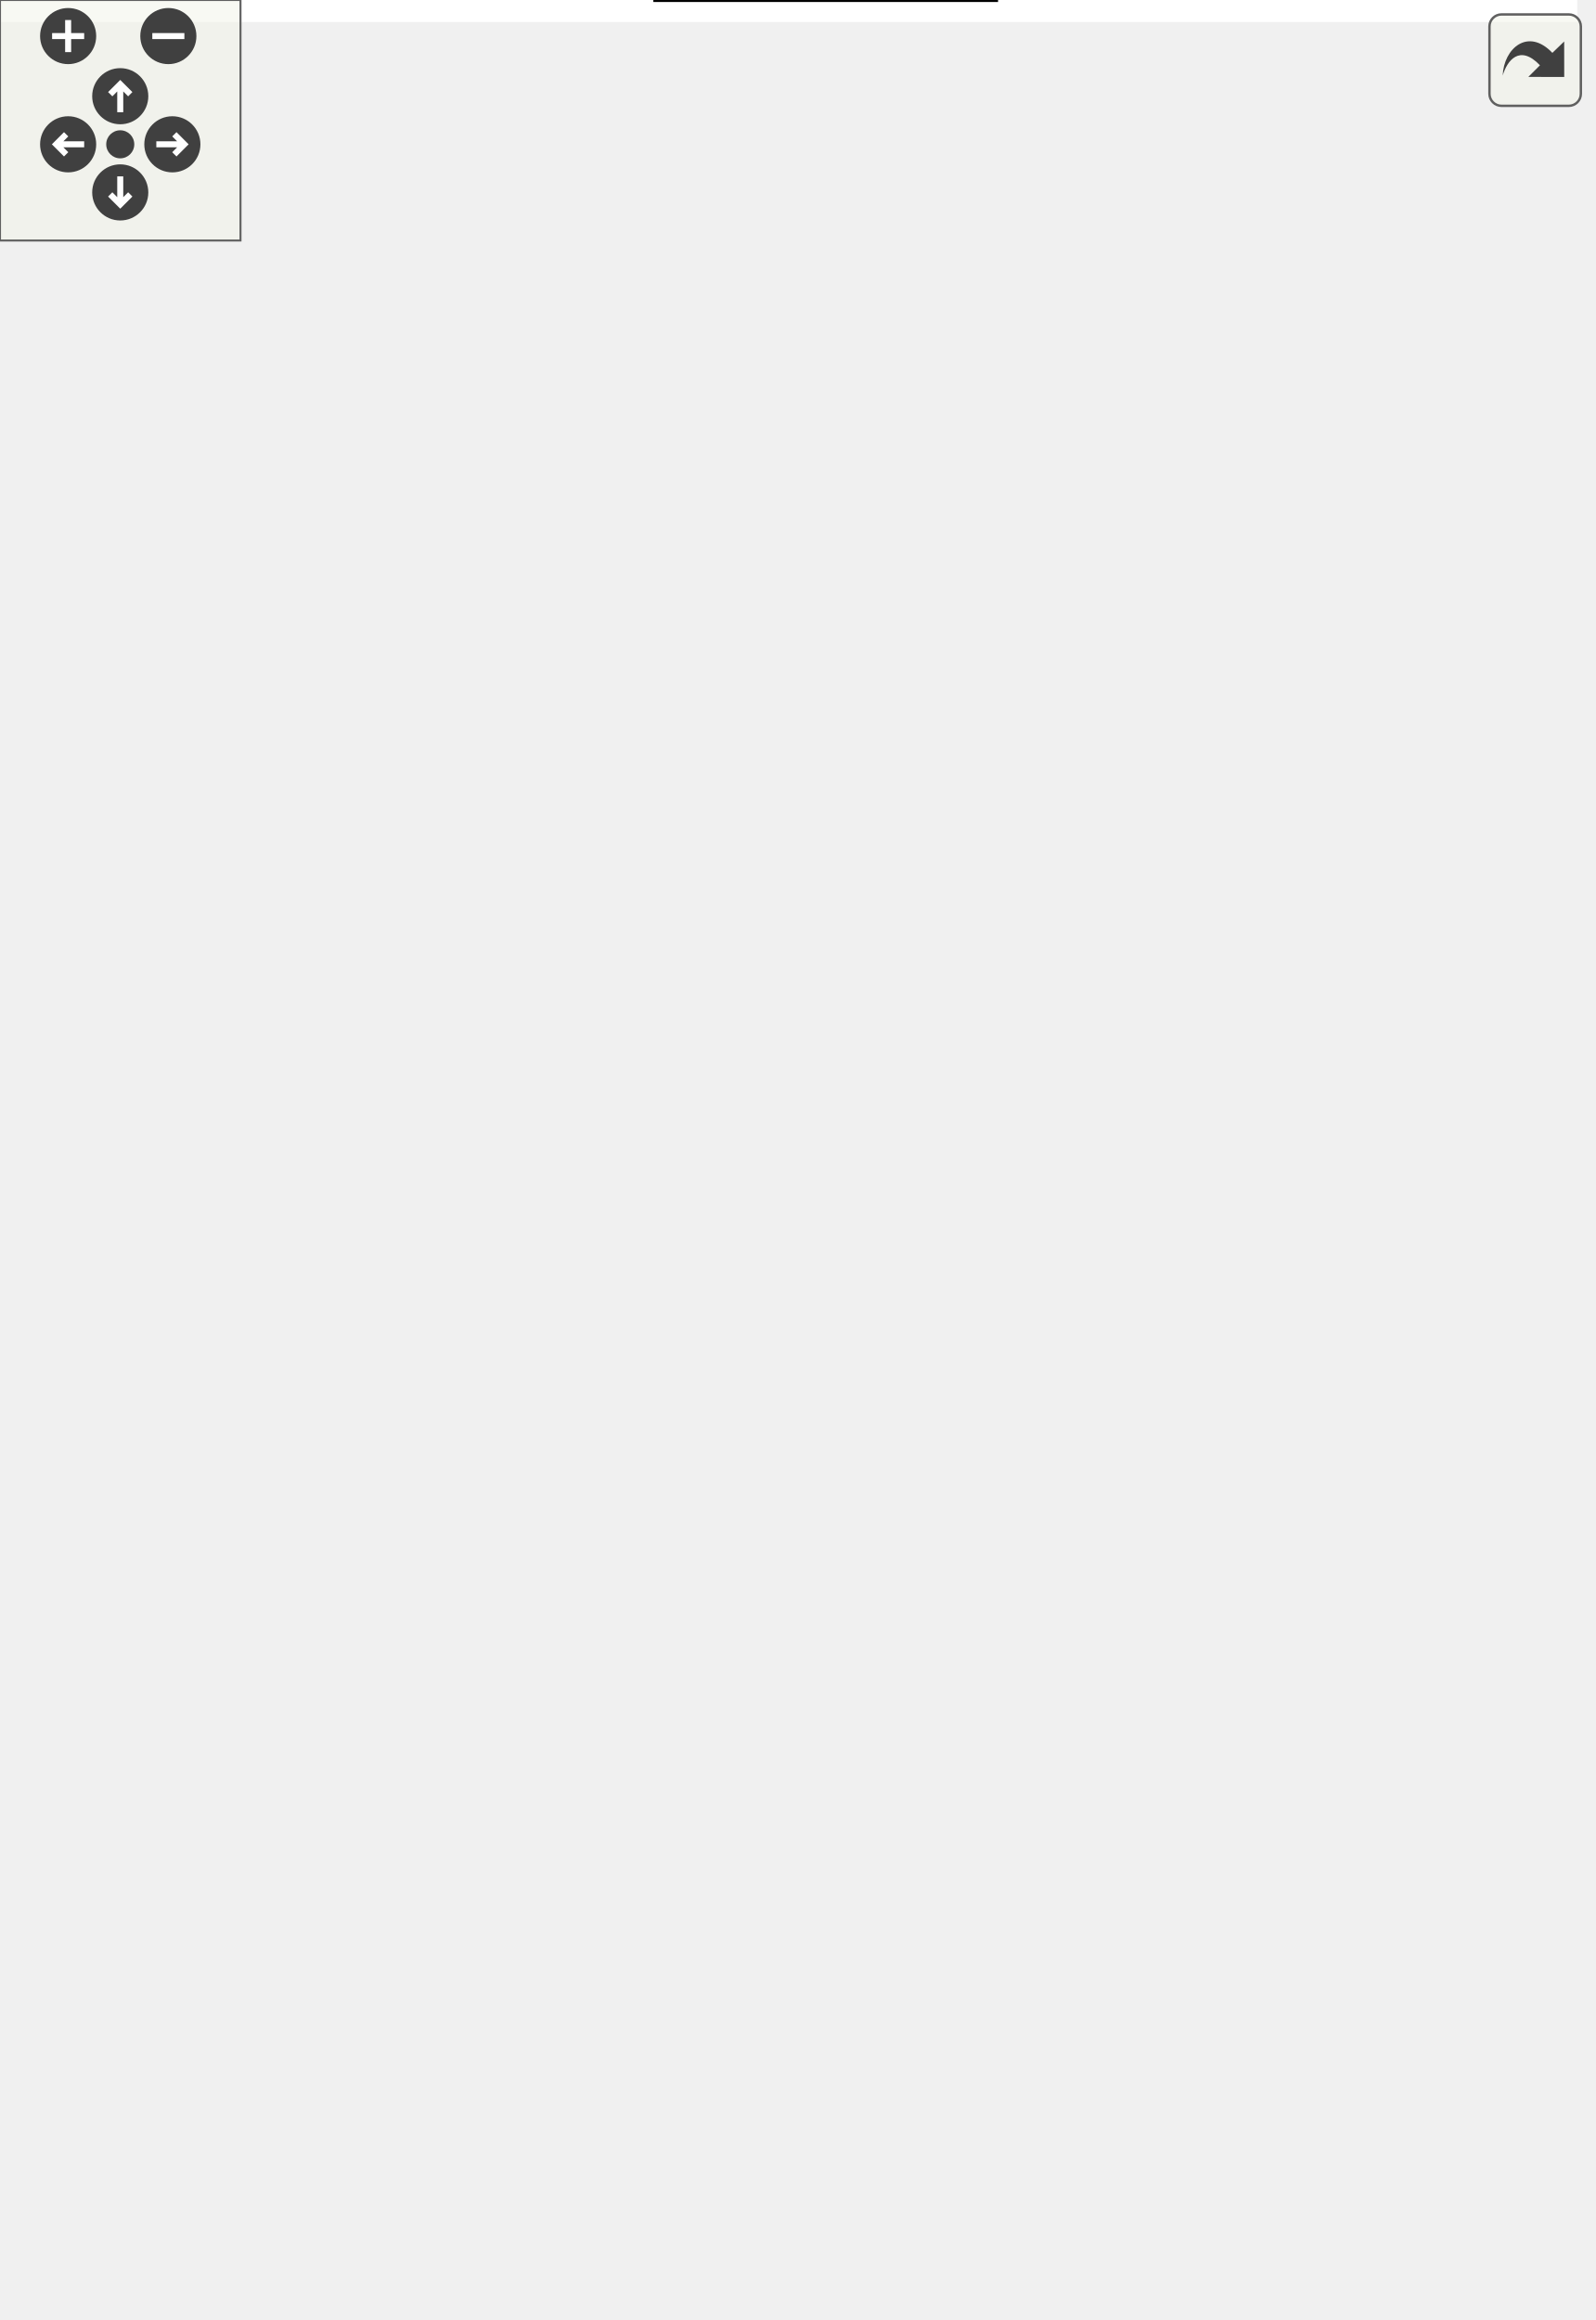
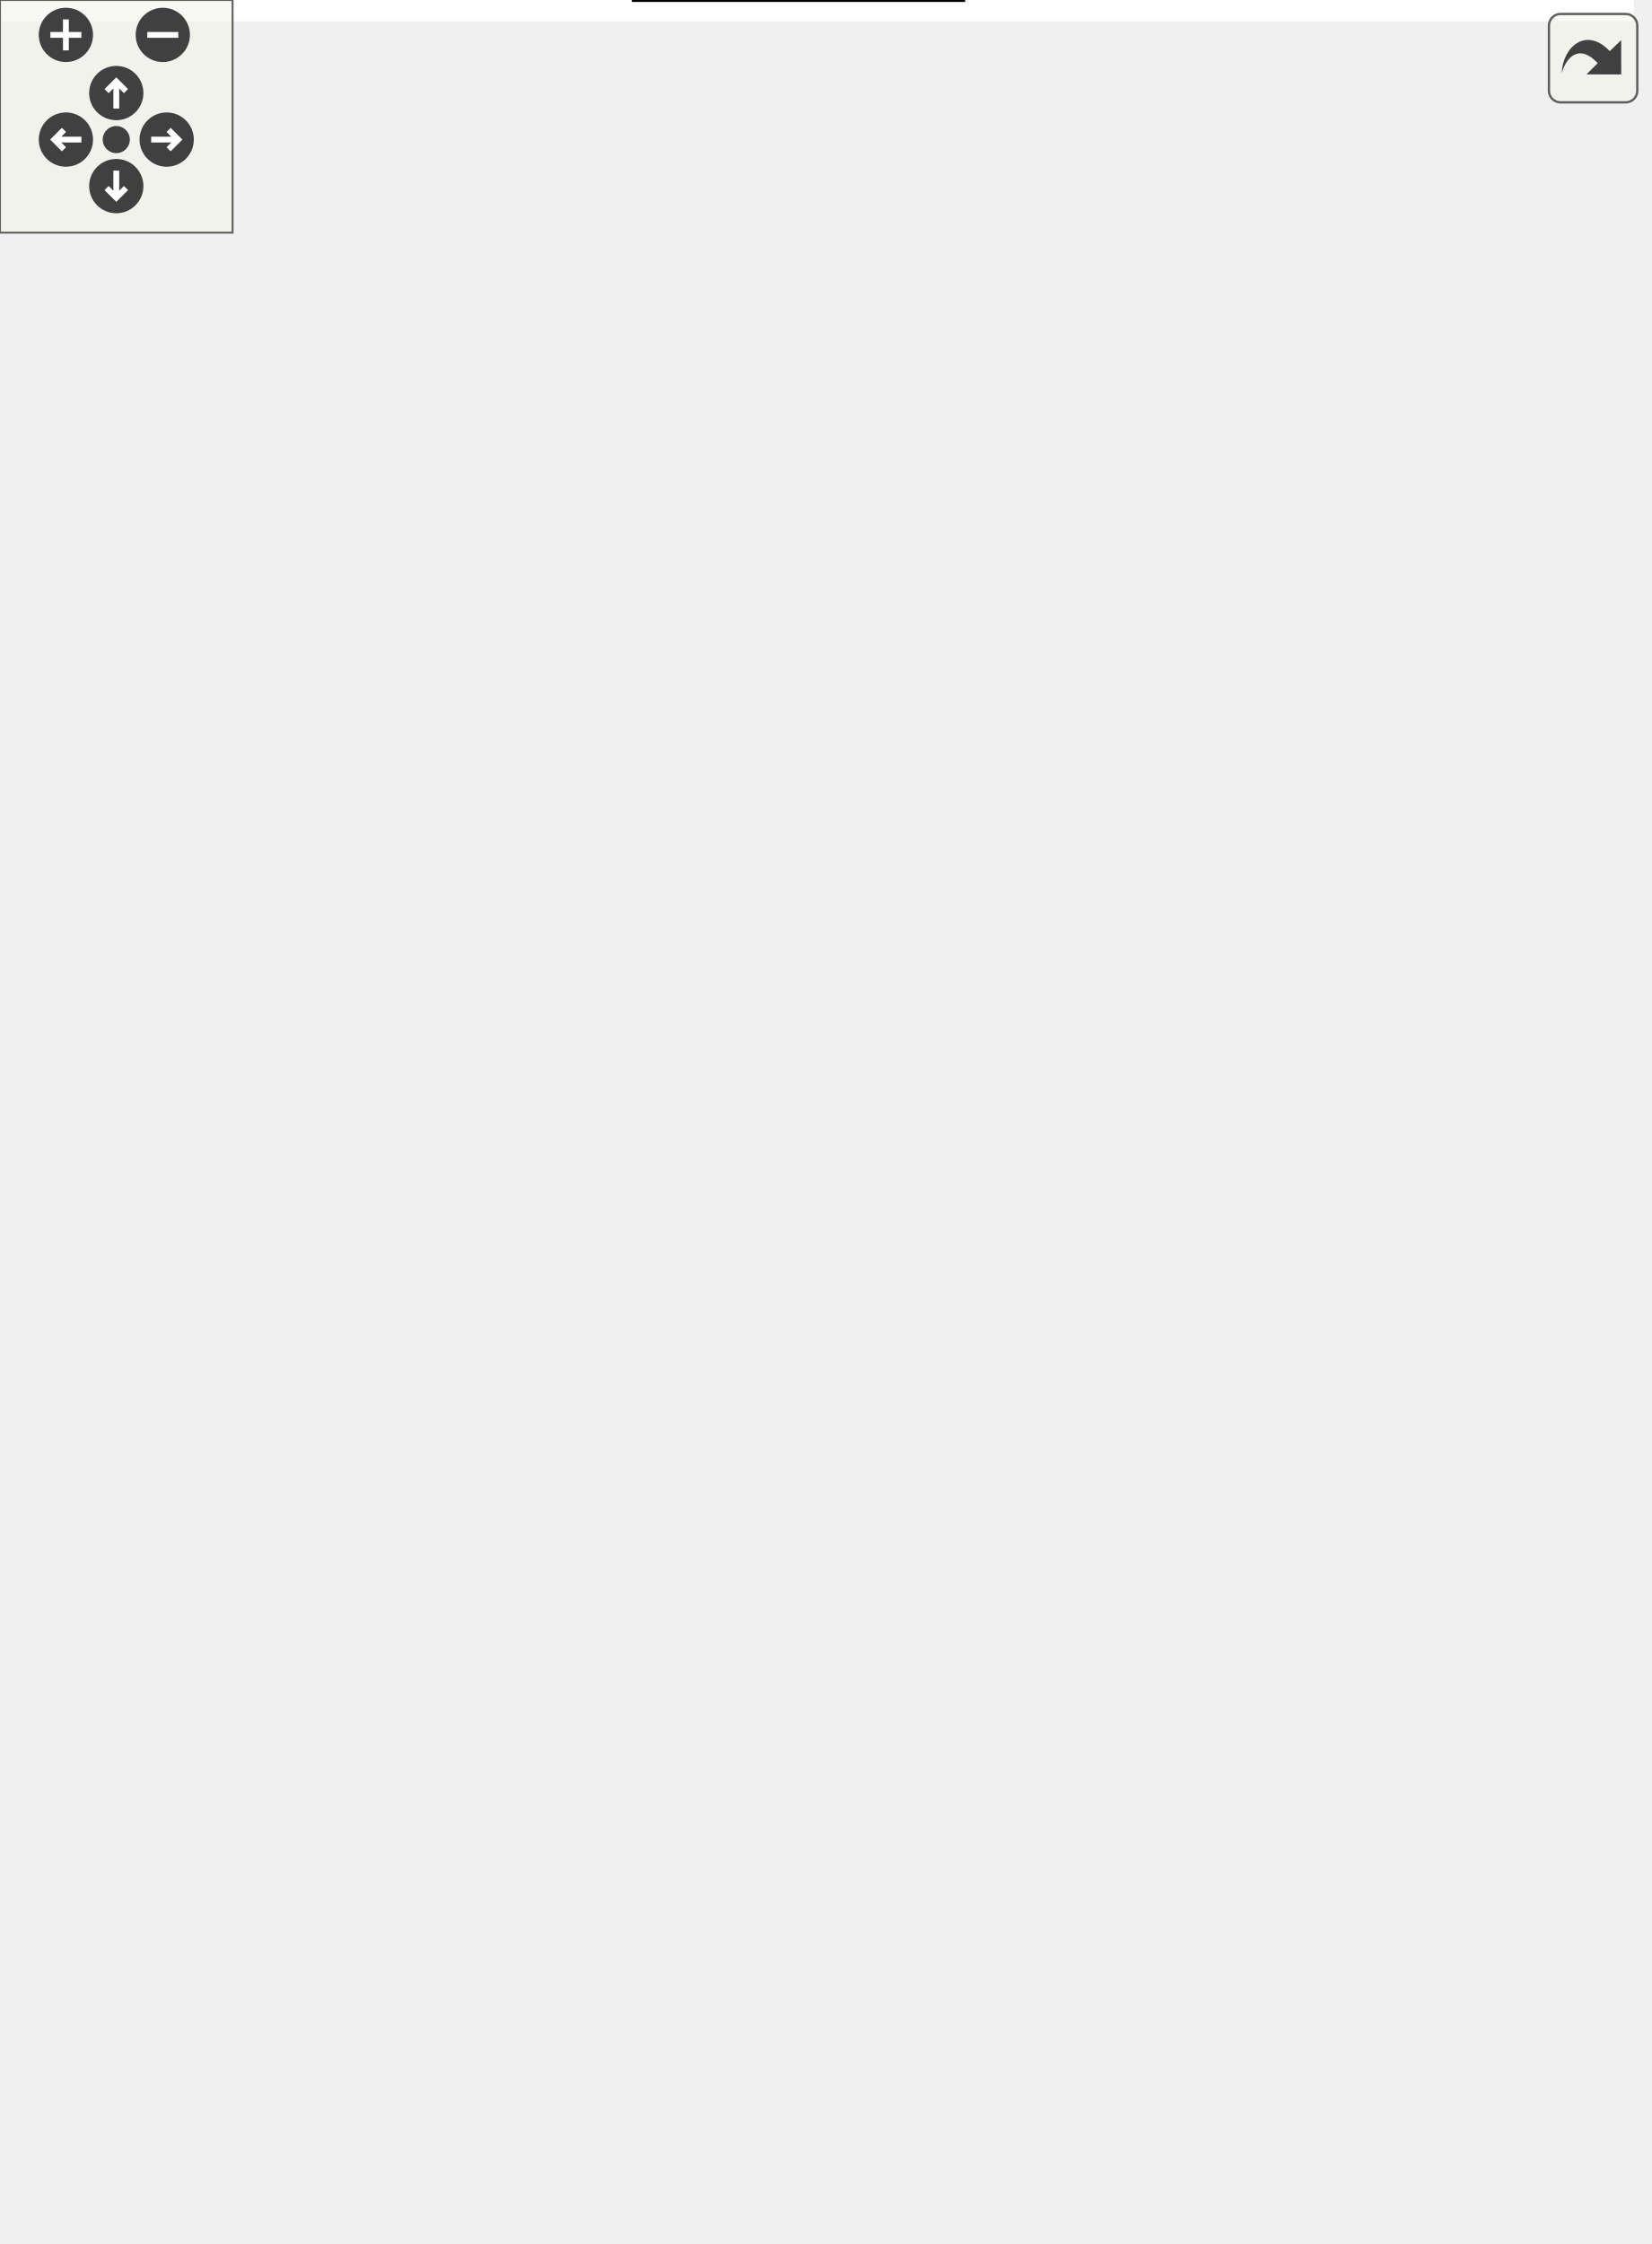
<svg xmlns="http://www.w3.org/2000/svg" xmlns:xlink="http://www.w3.org/1999/xlink" id="main" version="1.1" xml:space="preserve">
  <defs>
    <circle id="rim" cx="0" cy="0" r="7" />
    <circle id="rim2" cx="0" cy="0" r="3.5" />
    <g id="zoomPlus">
      <use xlink:href="#rim" fill="#404040">
        <set attributeName="fill" to="#808080" begin="zoomplus.mouseover" end="zoomplus.mouseout" />
      </use>
      <path d="M-4,0h8M0,-4v8" fill="none" stroke="white" stroke-width="1.5" pointer-events="none" />
    </g>
    <g id="zoomMin">
      <use xlink:href="#rim" fill="#404040">
        <set attributeName="fill" to="#808080" begin="zoomminus.mouseover" end="zoomminus.mouseout" />
      </use>
      <path d="M-4,0h8" fill="none" stroke="white" stroke-width="1.5" pointer-events="none" />
    </g>
    <g id="dirArrow">
      <path fill="none" stroke="white" stroke-width="1.5" d="M0,-3.0v7 M-2.5,-0.5L0,-3.0L2.5,-0.5" />
    </g>
    <g id="resetDef">
      <use xlink:href="#rim2" fill="#404040">
        <set attributeName="fill" to="#808080" begin="reset.mouseover" end="reset.mouseout" />
      </use>
    </g>
  </defs>
  <svg id="graph" class="graph">
    <g id="viewport">
-       <polygon fill="white" stroke="white" points="-4,5 -4,-518 393,-518 393,5 -4,5" />
+       <polygon fill="white" stroke="white" points="-4,5 -4,-518 421,-518 421,5 -4,5" />
      <g id="node1" class="node">
        <polygon fill="#bfbfbf" stroke="black" points="0,-247 0,-267 116,-267 116,-247 0,-247" />
        <text text-anchor="middle" x="58" y="-254" font-family="FreeSans.ttf" font-size="10.00">Location::Unserialize</text>
      </g>
      <g id="node3" class="node">
        <a xlink:href="namespaceUtils.xhtml#a67fd451200ee8a3cc646aeba5cb9513b" target="_top" xlink:title="Begins a write to a temporary file that is intended to replace a live file.">
          <polygon fill="white" stroke="black" points="164,-494 164,-514 248,-514 248,-494 164,-494" />
          <text text-anchor="middle" x="206" y="-501" font-family="FreeSans.ttf" font-size="10.00">Utils::FileOpen</text>
        </a>
      </g>
      <g id="edge2" class="edge">
        <path fill="none" stroke="midnightblue" d="M59.253,-267.298C64.113,-302.794 84.905,-421.352 152,-485 153.433,-486.359 154.969,-487.622 156.583,-488.795" />
        <polygon fill="midnightblue" stroke="midnightblue" points="154.815,-491.816 165.194,-493.944 158.408,-485.808 154.815,-491.816" />
      </g>
      <g id="node7" class="node">
        <a xlink:href="namespaceUtils.xhtml#a4a4d3dfd2ddb691bc5bcff82252c058b" target="_top" xlink:title="Splits a string in the format of key=value. Retains any whitespace in the value.">
          <polygon fill="white" stroke="black" points="163,-456 163,-476 249,-476 249,-456 163,-456" />
          <text text-anchor="middle" x="206" y="-463" font-family="FreeSans.ttf" font-size="10.00">Utils::KeyValue</text>
        </a>
      </g>
      <g id="edge6" class="edge">
        <path fill="none" stroke="midnightblue" d="M60.2,-267.325C67.458,-298.918 93.594,-395.271 152,-447 153.534,-448.359 155.172,-449.622 156.887,-450.797" />
        <polygon fill="midnightblue" stroke="midnightblue" points="155.55,-454.063 165.974,-455.957 159.006,-447.975 155.55,-454.063" />
      </g>
      <g id="node9" class="node">
        <a xlink:href="namespaceUtils.xhtml#acf9ee675ffc2d73b7b2a2a71aa68e36a" target="_top" xlink:title="Returns if string s1 is a prefix of string s2.">
          <polygon fill="white" stroke="black" points="164,-418 164,-438 248,-438 248,-418 164,-418" />
          <text text-anchor="middle" x="206" y="-425" font-family="FreeSans.ttf" font-size="10.00">Utils::StrPrefix</text>
        </a>
      </g>
      <g id="edge8" class="edge">
        <path fill="none" stroke="midnightblue" d="M61.514,-267.149C71.386,-294.204 101.964,-368.733 152,-409 153.824,-410.468 155.77,-411.827 157.8,-413.084" />
        <polygon fill="midnightblue" stroke="midnightblue" points="156.637,-416.426 167.119,-417.969 159.887,-410.226 156.637,-416.426" />
      </g>
      <g id="node13" class="node">
        <a xlink:href="classThing.xhtml#adf1753595ae5f94906663f88b7d38edd" target="_top" xlink:title="Sets the description of the Thing from THING_DESCRIPTION.">
          <polygon fill="white" stroke="black" points="152.5,-380 152.5,-400 259.5,-400 259.5,-380 152.5,-380" />
          <text text-anchor="middle" x="206" y="-387" font-family="FreeSans.ttf" font-size="10.00">Thing::sDescription</text>
        </a>
      </g>
      <g id="edge12" class="edge">
        <path fill="none" stroke="midnightblue" d="M63.681,-267.09C76.564,-289.095 110.153,-341.765 152,-371 154.406,-372.681 156.975,-374.227 159.639,-375.646" />
        <polygon fill="midnightblue" stroke="midnightblue" points="158.412,-378.936 168.953,-380 161.376,-372.595 158.412,-378.936" />
      </g>
      <g id="node15" class="node">
        <a xlink:href="namespaceUtils.xhtml#ae271a91ecdd19bee0e111252e0621054" target="_top" xlink:title="Reads a string written by Utils::WriteString to strip off the container edges.">
          <polygon fill="white" stroke="black" points="158.5,-342 158.5,-362 253.5,-362 253.5,-342 158.5,-342" />
          <text text-anchor="middle" x="206" y="-349" font-family="FreeSans.ttf" font-size="10.00">Utils::ReadString</text>
        </a>
      </g>
      <g id="edge14" class="edge">
        <path fill="none" stroke="midnightblue" d="M68.123,-267.187C84.474,-283.152 118.283,-314.179 152,-333 155.273,-334.827 158.754,-336.528 162.311,-338.101" />
        <polygon fill="midnightblue" stroke="midnightblue" points="161.228,-341.439 171.81,-341.962 163.864,-334.954 161.228,-341.439" />
      </g>
      <g id="node17" class="node">
        <a xlink:href="namespaceUtils.xhtml#aae00a79736ae72b75138cc6576462a2a" target="_top" xlink:title="Extracts the index of an array from a string.">
          <polygon fill="white" stroke="black" points="160,-304 160,-324 252,-324 252,-304 160,-304" />
          <text text-anchor="middle" x="206" y="-311" font-family="FreeSans.ttf" font-size="10.00">Utils::ReadIndex</text>
        </a>
      </g>
      <g id="edge16" class="edge">
        <path fill="none" stroke="midnightblue" d="M82.225,-267.149C101.138,-274.986 128.124,-285.979 152,-295 156.872,-296.841 162.013,-298.724 167.107,-300.556" />
        <polygon fill="midnightblue" stroke="midnightblue" points="166.171,-303.937 176.765,-303.988 168.515,-297.341 166.171,-303.937" />
      </g>
      <g id="node19" class="node">
        <a xlink:href="classExit.xhtml#a8d3ad324e2d5e7ca525d26d1aac19cd1" target="_top" xlink:title="Create a new exit.">
          <polygon fill="white" stroke="black" points="176,-266 176,-286 236,-286 236,-266 176,-266" />
          <text text-anchor="middle" x="206" y="-273" font-family="FreeSans.ttf" font-size="10.00">Exit::New</text>
        </a>
      </g>
      <g id="edge18" class="edge">
        <path fill="none" stroke="midnightblue" d="M116.069,-264.455C132.65,-266.583 150.351,-268.856 165.625,-270.817" />
        <polygon fill="midnightblue" stroke="midnightblue" points="165.404,-274.317 175.768,-272.119 166.295,-267.374 165.404,-274.317" />
      </g>
      <g id="node21" class="node">
        <a xlink:href="classExit.xhtml#ac490c605f6b1581429cc59290e7bd400" target="_top" xlink:title="Unload an exit from memory that was previously loaded via Exit::New().">
          <polygon fill="white" stroke="black" points="170.5,-228 170.5,-248 241.5,-248 241.5,-228 170.5,-228" />
          <text text-anchor="middle" x="206" y="-235" font-family="FreeSans.ttf" font-size="10.00">Exit::Delete</text>
        </a>
      </g>
      <g id="edge20" class="edge">
        <path fill="none" stroke="midnightblue" d="M116.069,-249.545C130.653,-247.673 146.104,-245.689 160.008,-243.904" />
        <polygon fill="midnightblue" stroke="midnightblue" points="160.826,-247.328 170.299,-242.583 159.934,-240.385 160.826,-247.328" />
      </g>
-       <g id="node23" class="node">
+       <g id="node25" class="node">
        <a xlink:href="classExit.xhtml#a6e2bf2b62898e1f4c2b92ee100c6af75" target="_top" xlink:title="Unserialize the exit data.">
          <polygon fill="white" stroke="black" points="160,-190 160,-210 252,-210 252,-190 160,-190" />
          <text text-anchor="middle" x="206" y="-197" font-family="FreeSans.ttf" font-size="10.00">Exit::Unserialize</text>
        </a>
      </g>
-       <g id="edge22" class="edge">
+       <g id="edge24" class="edge">
        <path fill="none" stroke="midnightblue" d="M82.225,-246.851C101.138,-239.014 128.124,-228.021 152,-219 156.872,-217.159 162.013,-215.276 167.107,-213.444" />
        <polygon fill="midnightblue" stroke="midnightblue" points="168.515,-216.659 176.765,-210.012 166.171,-210.063 168.515,-216.659" />
      </g>
-       <g id="node29" class="node">
+       <g id="node31" class="node">
        <a xlink:href="namespaceUtils.xhtml#aba8fca9daa0f767d7f5af5e2b1d6b81d" target="_top" xlink:title="If the contents of keyd == valu, assigns loc = item.">
-           <polygon fill="white" stroke="black" points="303.5,-152 303.5,-172 380.5,-172 380.5,-152 303.5,-152" />
-           <text text-anchor="middle" x="342" y="-159" font-family="FreeSans.ttf" font-size="10.00">Utils::KeySet</text>
-         </a>
-       </g>
-       <g id="edge34" class="edge">
-         <path fill="none" stroke="midnightblue" d="M66.649,-246.935C81.918,-229.952 115.506,-195.992 152,-181 197.319,-162.383 253.637,-158.929 293.15,-159.335" />
-         <polygon fill="midnightblue" stroke="midnightblue" points="293.255,-162.838 303.32,-159.529 293.389,-155.839 293.255,-162.838" />
-       </g>
-       <g id="node31" class="node">
+           <polygon fill="white" stroke="black" points="317.5,-152 317.5,-172 394.5,-172 394.5,-152 317.5,-152" />
+           <text text-anchor="middle" x="356" y="-159" font-family="FreeSans.ttf" font-size="10.00">Utils::KeySet</text>
+         </a>
+       </g>
+       <g id="edge36" class="edge">
+         <path fill="none" stroke="midnightblue" d="M66.638,-246.909C81.891,-229.886 115.455,-195.868 152,-181 202.07,-160.629 264.583,-157.748 307.122,-158.771" />
+         <polygon fill="midnightblue" stroke="midnightblue" points="307.111,-162.272 317.218,-159.096 307.336,-155.276 307.111,-162.272" />
+       </g>
+       <g id="node33" class="node">
        <a xlink:href="classThing.xhtml#a946fbf68bcd90ea5b26f4cce0b37132b" target="_top" xlink:title="Sets the id of this Thing.">
          <polygon fill="white" stroke="black" points="175,-114 175,-134 237,-134 237,-114 175,-114" />
          <text text-anchor="middle" x="206" y="-121" font-family="FreeSans.ttf" font-size="10.00">Thing::sId</text>
        </a>
      </g>
-       <g id="edge30" class="edge">
+       <g id="edge32" class="edge">
        <path fill="none" stroke="midnightblue" d="M64.379,-246.976C78.117,-226.074 112.476,-177.347 152,-148 156.855,-144.395 162.336,-141.178 167.899,-138.362" />
        <polygon fill="midnightblue" stroke="midnightblue" points="169.659,-141.403 177.24,-134.001 166.698,-135.06 169.659,-141.403" />
      </g>
-       <g id="node33" class="node">
+       <g id="node35" class="node">
        <a xlink:href="classThing.xhtml#a69568f79edcdf1b0225f1b764a7ceb41" target="_top" xlink:title="Sets the name of this Thing.">
          <polygon fill="white" stroke="black" points="164.5,-76 164.5,-96 247.5,-96 247.5,-76 164.5,-76" />
          <text text-anchor="middle" x="206" y="-83" font-family="FreeSans.ttf" font-size="10.00">Thing::sName</text>
        </a>
      </g>
-       <g id="edge32" class="edge">
+       <g id="edge34" class="edge">
        <path fill="none" stroke="midnightblue" d="M61.514,-246.851C71.386,-219.796 101.964,-145.267 152,-105 153.824,-103.532 155.77,-102.173 157.8,-100.916" />
        <polygon fill="midnightblue" stroke="midnightblue" points="159.887,-103.774 167.119,-96.031 156.637,-97.574 159.887,-103.774" />
      </g>
-       <g id="node36" class="node">
+       <g id="node38" class="node">
        <a xlink:href="classThing.xhtml#aea5dad4f4241b325cdf64b232e84e602" target="_top" xlink:title="Returns the id associated with this Thing.">
          <polygon fill="white" stroke="black" points="175,-38 175,-58 237,-58 237,-38 175,-38" />
          <text text-anchor="middle" x="206" y="-45" font-family="FreeSans.ttf" font-size="10.00">Thing::gId</text>
        </a>
      </g>
-       <g id="edge36" class="edge">
+       <g id="edge38" class="edge">
        <path fill="none" stroke="midnightblue" d="M60.2,-246.675C67.458,-215.082 93.594,-118.729 152,-67 155.944,-63.507 160.571,-60.645 165.428,-58.304" />
        <polygon fill="midnightblue" stroke="midnightblue" points="167.005,-61.441 174.934,-54.413 164.353,-54.962 167.005,-61.441" />
      </g>
-       <g id="node38" class="node">
+       <g id="node40" class="node">
        <a xlink:href="namespaceUtils.xhtml#a7008f8effca71806721305d1834bde1e" target="_top" xlink:title="Completes a read from a file.">
          <polygon fill="white" stroke="black" points="163.5,-0 163.5,-20 248.5,-20 248.5,-0 163.5,-0" />
          <text text-anchor="middle" x="206" y="-7" font-family="FreeSans.ttf" font-size="10.00">Utils::FileClose</text>
        </a>
      </g>
-       <g id="edge38" class="edge">
+       <g id="edge40" class="edge">
        <path fill="none" stroke="midnightblue" d="M59.253,-246.702C64.113,-211.206 84.905,-92.648 152,-29 153.433,-27.641 154.969,-26.378 156.583,-25.205" />
        <polygon fill="midnightblue" stroke="midnightblue" points="158.408,-28.192 165.194,-20.056 154.815,-22.184 158.408,-28.192" />
      </g>
      <g id="node5" class="node">
        <a xlink:href="namespaceUtils.xhtml#ad21617b756ef242fbc66e63dec3e4e4d" target="_top" xlink:title="Returns a string consisting of directory/file.ext.">
-           <polygon fill="white" stroke="black" points="303,-494 303,-514 381,-514 381,-494 303,-494" />
-           <text text-anchor="middle" x="342" y="-501" font-family="FreeSans.ttf" font-size="10.00">Utils::DirPath</text>
+           <polygon fill="white" stroke="black" points="317,-494 317,-514 395,-514 395,-494 317,-494" />
+           <text text-anchor="middle" x="356" y="-501" font-family="FreeSans.ttf" font-size="10.00">Utils::DirPath</text>
        </a>
      </g>
      <g id="edge4" class="edge">
-         <path fill="none" stroke="midnightblue" d="M248.286,-504C262.341,-504 278.114,-504 292.655,-504" />
-         <polygon fill="midnightblue" stroke="midnightblue" points="292.982,-507.5 302.982,-504 292.982,-500.5 292.982,-507.5" />
+         <path fill="none" stroke="midnightblue" d="M248.183,-504C266.388,-504 287.806,-504 306.736,-504" />
+         <polygon fill="midnightblue" stroke="midnightblue" points="306.96,-507.5 316.96,-504 306.96,-500.5 306.96,-507.5" />
      </g>
      <g id="node11" class="node">
        <a xlink:href="namespaceUtils.xhtml#a9b70f9dd0af906c806695b35488e778f" target="_top" xlink:title="Returns a string converted to all lowercase letters.">
-           <polygon fill="white" stroke="black" points="306.5,-418 306.5,-438 377.5,-438 377.5,-418 306.5,-418" />
-           <text text-anchor="middle" x="342" y="-425" font-family="FreeSans.ttf" font-size="10.00">Utils::Lower</text>
+           <polygon fill="white" stroke="black" points="320.5,-418 320.5,-438 391.5,-438 391.5,-418 320.5,-418" />
+           <text text-anchor="middle" x="356" y="-425" font-family="FreeSans.ttf" font-size="10.00">Utils::Lower</text>
        </a>
      </g>
      <g id="edge10" class="edge">
-         <path fill="none" stroke="midnightblue" d="M248.286,-428C263.364,-428 280.421,-428 295.81,-428" />
-         <polygon fill="midnightblue" stroke="midnightblue" points="296.154,-431.5 306.154,-428 296.154,-424.5 296.154,-431.5" />
-       </g>
-       <g id="node25" class="node">
+         <path fill="none" stroke="midnightblue" d="M248.183,-428C267.516,-428 290.473,-428 310.224,-428" />
+         <polygon fill="midnightblue" stroke="midnightblue" points="310.225,-431.5 320.225,-428 310.225,-424.5 310.225,-431.5" />
+       </g>
+       <g id="node23" class="node">
+         <a xlink:href="classLocation.xhtml#aca658255ecc7a1f000913f3aefd54fad" target="_top" xlink:title="Removes an Exit associated with this Location.">
+           <polygon fill="white" stroke="black" points="296.5,-266 296.5,-286 415.5,-286 415.5,-266 296.5,-266" />
+           <text text-anchor="middle" x="356" y="-273" font-family="FreeSans.ttf" font-size="10.00">Location::RemoveExit</text>
+         </a>
+       </g>
+       <g id="edge22" class="edge">
+         <path fill="none" stroke="midnightblue" d="M241.548,-247.005C260.993,-251.932 285.385,-258.111 306.65,-263.498" />
+         <polygon fill="midnightblue" stroke="midnightblue" points="305.932,-266.927 316.485,-265.99 307.651,-260.141 305.932,-266.927" />
+       </g>
+       <g id="node27" class="node">
        <a xlink:href="namespaceUtils.xhtml#af8586b5c4d77ae0617279186b2bfdb66" target="_top" xlink:title="Returns the first delimeter separated argument from input and then erases it from input...">
-           <polygon fill="white" stroke="black" points="296,-228 296,-248 388,-248 388,-228 296,-228" />
-           <text text-anchor="middle" x="342" y="-235" font-family="FreeSans.ttf" font-size="10.00">Utils::Argument</text>
-         </a>
-       </g>
-       <g id="edge24" class="edge">
-         <path fill="none" stroke="midnightblue" d="M242.088,-210.084C258.534,-214.679 278.2,-220.174 295.718,-225.068" />
-         <polygon fill="midnightblue" stroke="midnightblue" points="295.17,-228.549 305.743,-227.869 297.054,-221.807 295.17,-228.549" />
-       </g>
-       <g id="node27" class="node">
+           <polygon fill="white" stroke="black" points="310,-228 310,-248 402,-248 402,-228 310,-228" />
+           <text text-anchor="middle" x="356" y="-235" font-family="FreeSans.ttf" font-size="10.00">Utils::Argument</text>
+         </a>
+       </g>
+       <g id="edge26" class="edge">
+         <path fill="none" stroke="midnightblue" d="M245.803,-210.084C264.44,-214.805 286.826,-220.476 306.539,-225.47" />
+         <polygon fill="midnightblue" stroke="midnightblue" points="305.718,-228.872 316.271,-227.935 307.437,-222.087 305.718,-228.872" />
+       </g>
+       <g id="node29" class="node">
        <a xlink:href="namespaceUtils.xhtml#a11bfe61c6e77603d59116397b1d3f580" target="_top" xlink:title="Returns a pair of type T,V after receiving an input string generated from Utils::MakePair().">
-           <polygon fill="white" stroke="black" points="300,-190 300,-210 384,-210 384,-190 300,-190" />
-           <text text-anchor="middle" x="342" y="-197" font-family="FreeSans.ttf" font-size="10.00">Utils::ReadPair</text>
-         </a>
-       </g>
-       <g id="edge26" class="edge">
-         <path fill="none" stroke="midnightblue" d="M252.043,-200C264.084,-200 277.153,-200 289.502,-200" />
-         <polygon fill="midnightblue" stroke="midnightblue" points="289.668,-203.5 299.668,-200 289.668,-196.5 289.668,-203.5" />
+           <polygon fill="white" stroke="black" points="314,-190 314,-210 398,-210 398,-190 314,-190" />
+           <text text-anchor="middle" x="356" y="-197" font-family="FreeSans.ttf" font-size="10.00">Utils::ReadPair</text>
+         </a>
      </g>
      <g id="edge28" class="edge">
-         <path fill="none" stroke="midnightblue" d="M242.088,-189.916C258.534,-185.321 278.2,-179.826 295.718,-174.932" />
-         <polygon fill="midnightblue" stroke="midnightblue" points="297.054,-178.193 305.743,-172.131 295.17,-171.451 297.054,-178.193" />
+         <path fill="none" stroke="midnightblue" d="M252.229,-200C268.482,-200 286.86,-200 303.585,-200" />
+         <polygon fill="midnightblue" stroke="midnightblue" points="303.752,-203.5 313.752,-200 303.752,-196.5 303.752,-203.5" />
+       </g>
+       <g id="edge30" class="edge">
+         <path fill="none" stroke="midnightblue" d="M245.803,-189.916C264.737,-185.12 287.541,-179.343 307.48,-174.292" />
+         <polygon fill="midnightblue" stroke="midnightblue" points="308.474,-177.651 317.308,-171.802 306.755,-170.865 308.474,-177.651" />
      </g>
    </g>
  </svg>
  <g id="navigator" transform="translate(0 0)" fill="#404254">
    <rect fill="#f2f5e9" fill-opacity="0.5" stroke="#606060" stroke-width=".5" x="0" y="0" width="60" height="60" />
    <use id="zoomplus" xlink:href="#zoomPlus" x="17" y="9" />
    <use id="zoomminus" xlink:href="#zoomMin" x="42" y="9" />
    <use id="reset" xlink:href="#resetDef" x="30" y="36" />
    <g id="arrowUp" xlink:href="#dirArrow" transform="translate(30 24)">
      <use xlink:href="#rim" fill="#404040">
        <set attributeName="fill" to="#808080" begin="arrowUp.mouseover" end="arrowUp.mouseout" />
      </use>
      <path fill="none" stroke="white" stroke-width="1.5" d="M0,-3.0v7 M-2.5,-0.5L0,-3.0L2.5,-0.5" />
    </g>
    <g id="arrowRight" xlink:href="#dirArrow" transform="rotate(90) translate(36 -43)">
      <use xlink:href="#rim" fill="#404040">
        <set attributeName="fill" to="#808080" begin="arrowRight.mouseover" end="arrowRight.mouseout" />
      </use>
      <path fill="none" stroke="white" stroke-width="1.5" d="M0,-3.0v7 M-2.5,-0.5L0,-3.0L2.5,-0.5" />
    </g>
    <g id="arrowDown" xlink:href="#dirArrow" transform="rotate(180) translate(-30 -48)">
      <use xlink:href="#rim" fill="#404040">
        <set attributeName="fill" to="#808080" begin="arrowDown.mouseover" end="arrowDown.mouseout" />
      </use>
      <path fill="none" stroke="white" stroke-width="1.5" d="M0,-3.0v7 M-2.5,-0.5L0,-3.0L2.5,-0.5" />
    </g>
    <g id="arrowLeft" xlink:href="#dirArrow" transform="rotate(270) translate(-36 17)">
      <use xlink:href="#rim" fill="#404040">
        <set attributeName="fill" to="#808080" begin="arrowLeft.mouseover" end="arrowLeft.mouseout" />
      </use>
      <path fill="none" stroke="white" stroke-width="1.5" d="M0,-3.0v7 M-2.5,-0.5L0,-3.0L2.5,-0.5" />
    </g>
  </g>
  <svg viewBox="0 0 15 15" width="100%" height="30px" preserveAspectRatio="xMaxYMin meet">
    <g id="arrow_out" transform="scale(0.3 0.3)">
      <a xlink:href="classLocation_af65d15c0c107b1fdea7711d632ac909d_cgraph_org.svg" target="_base">
        <rect id="button" ry="5" rx="5" y="6" x="6" height="38" width="38" fill="#f2f5e9" fill-opacity="0.5" stroke="#606060" stroke-width="1.0" />
        <path id="arrow" d="M 11.5,31.437 C 11.94,20.098 22.043,11.323 32.159,21.979 L 37.069,17.246 C 37.069,17.246 37.088,32 37.088,32 L 22.16,31.978 C 22.16,31.978 26.998,27.14 26.998,27.14 C 18.529,18.264 13.292,25.23 11.5,31.437 z" style="fill:#404040;" />
      </a>
    </g>
  </svg>
</svg>
